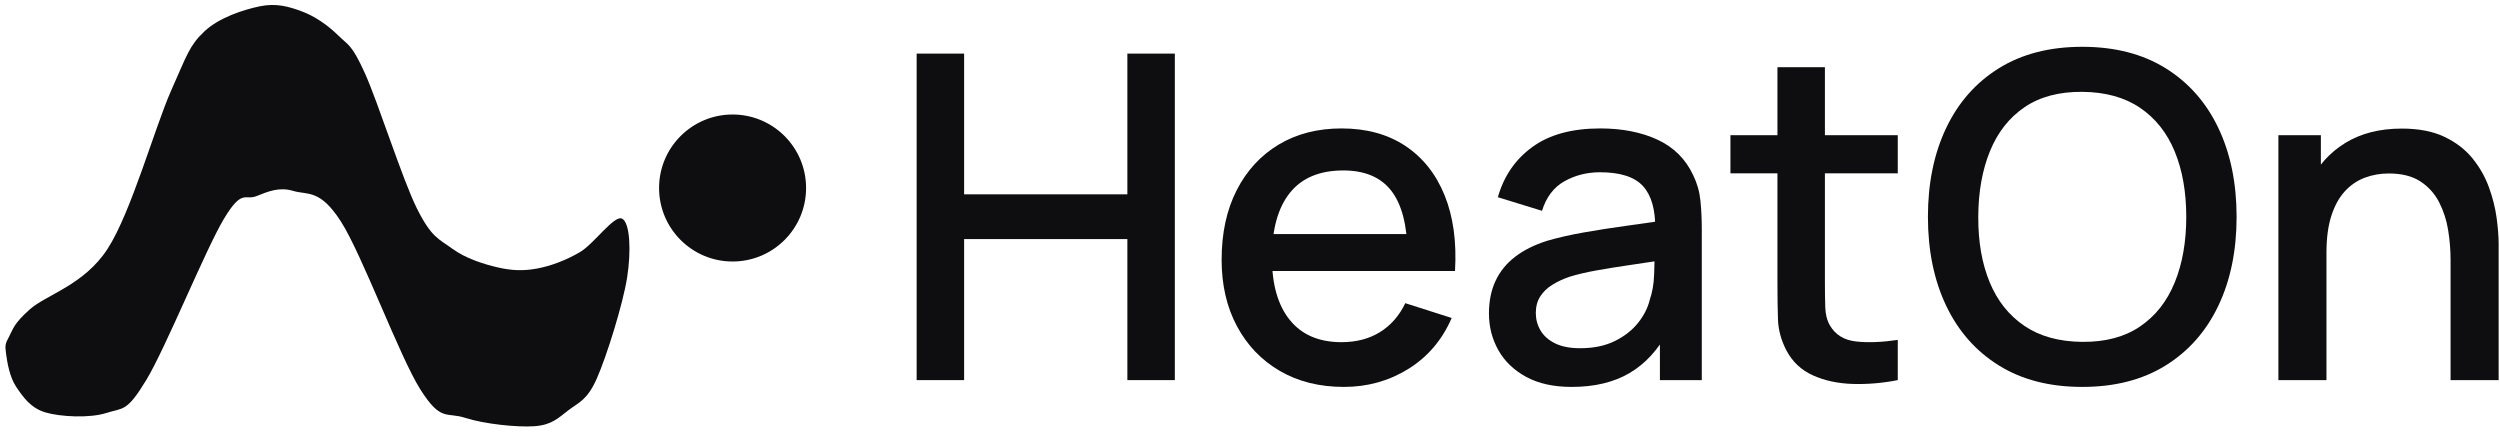
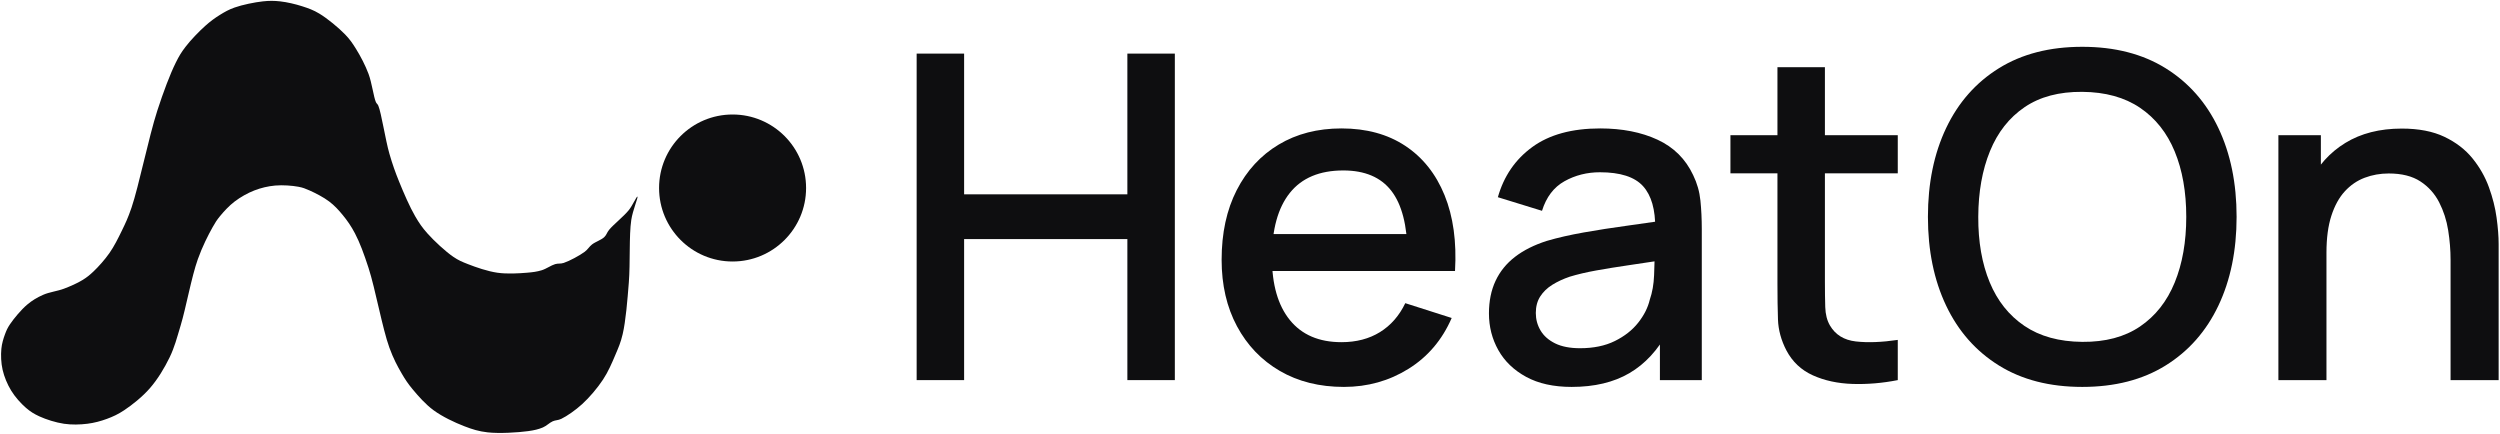
<svg xmlns="http://www.w3.org/2000/svg" width="11025.68" height="1912.8" viewBox="0 0 11025.68 1912.8" role="img" aria-label="HeatOn logo deep">
  <g transform="translate(6 6) scale(5.4154) translate(-166 -174)">
-     <path d="M 169.8,460.8 C 170.733,467.633 172.633,479.8 178,487.8 C 183.367,495.8 189.733,505.233 202,508.8 C 214.267,512.367 237.933,513.6 251.6,509.2 C 265.267,504.8 268.067,508.733 284,482.4 C 299.933,456.067 332.233,376.167 347.2,351.2 C 362.167,326.233 364.367,336.4 373.8,332.6 C 383.233,328.8 392.333,324.933 403.8,328.4 C 415.267,331.867 425.367,326.467 442.6,353.4 C 459.833,380.333 490.333,463.367 507.2,490 C 524.067,516.633 528.3,508.2 543.8,513.2 C 559.3,518.2 586.2,521.033 600.2,520 C 614.2,518.967 619.333,513.5 627.8,507 C 636.267,500.5 643.033,499 651,481 C 658.967,463 672.167,420.667 675.6,399 C 679.033,377.333 678,354.467 671.6,351 C 665.2,347.533 648.767,371.433 637.2,378.2 C 625.633,384.967 613.4,389.533 602.2,391.6 C 591,393.667 581.5,393.3 570,390.6 C 558.5,387.9 544.133,383.4 533.2,375.4 C 522.267,367.4 516.267,366.433 504.4,342.6 C 492.533,318.767 472.667,255.867 462,232.4 C 451.333,208.933 448.933,210.167 440.4,201.8 C 431.867,193.433 421.433,186.167 410.8,182.2 C 400.167,178.233 389.867,175.267 376.6,178 C 363.333,180.733 343.267,187.133 331.2,198.6 C 319.133,210.067 317.3,217.333 304.2,246.8 C 291.1,276.267 271.767,345.733 252.6,375.4 C 233.433,405.067 202.567,412.9 189.2,424.8 C 175.833,436.7 175.633,440.8 172.4,446.8 C 169.167,452.8 168.867,453.967 169.8,460.8 Z" fill="#0E0E10" fill-rule="evenodd" />
+     <path d="M 166,457 C 165.52,462.141 165.729,468.438 167,474 C 168.321,479.779 170.837,485.836 174,491 C 177.168,496.171 181.804,501.361 186,505 C 189.528,508.06 192.626,509.999 197,512 C 202.535,514.532 210.347,517.024 217,518 C 223.346,518.931 229.982,518.741 236,518 C 241.607,517.31 246.942,515.871 252,514 C 256.928,512.177 261.076,510.269 266,507 C 272.545,502.654 280.909,496.004 287,489 C 293.309,481.744 298.796,472.674 303,464 C 307.047,455.649 308.886,448.306 312,438 C 316.435,423.325 320.8,398.561 326,384 C 329.726,373.568 334.462,364.322 338,358 C 340.175,354.114 341.47,352.086 344,349 C 347.169,345.135 351.447,340.453 356,337 C 360.735,333.409 366.425,330.173 372,328 C 377.437,325.88 383.137,324.525 389,324 C 395.12,323.452 402.889,324.032 408,325 C 411.609,325.683 413.651,326.516 417,328 C 421.658,330.064 428.37,333.488 433,337 C 437.262,340.233 440.608,343.862 444,348 C 447.652,352.454 450.883,357.029 454,363 C 458.027,370.713 461.283,379.596 465,391 C 470.555,408.042 476.334,440.484 482,456 C 485.334,465.129 488.499,470.956 492,477 C 494.886,481.983 497.286,485.549 501,490 C 505.58,495.488 511.358,502.132 518,507 C 525.191,512.27 535.075,516.94 543,520 C 549.618,522.555 554.729,524.171 562,525 C 571.425,526.074 586.77,525.14 595,524 C 600.038,523.302 603.505,522.485 607,521 C 610.052,519.703 612.339,517.183 615,516 C 617.338,514.96 619.288,515.298 622,514 C 626.585,511.805 633.626,506.912 639,502 C 645.036,496.483 651.402,488.956 656,482 C 660.244,475.58 663.249,468.479 666,462 C 668.47,456.182 670.36,452.039 672,445 C 674.512,434.219 675.838,417.703 677,403 C 678.276,386.849 677.087,364.808 679,352 C 680.187,344.053 684.83,333.363 684,333 C 683.324,332.704 680.073,340.169 677,344 C 672.951,349.047 664.434,355.811 661,360 C 659.061,362.365 658.9,364.188 657,366 C 654.583,368.304 649.8,369.814 647,372 C 644.612,373.865 643.704,376.003 641,378 C 636.929,381.007 628.535,385.525 624,387 C 621.251,387.894 619.538,387.259 617,388 C 613.683,388.969 609.826,391.834 606,393 C 602.161,394.17 598.705,394.611 594,395 C 587.391,395.547 577.92,396.131 570,395 C 561.917,393.845 552.534,390.562 546,388 C 541.213,386.123 538.333,384.962 534,382 C 527.704,377.697 518.47,369.139 513,363 C 508.737,358.215 506.291,354.65 503,349 C 498.591,341.431 493.628,329.962 490,321 C 486.777,313.04 484.524,306.75 482,298 C 478.765,286.781 475.401,264.564 473,259 C 472.279,257.33 471.698,257.557 471,256 C 469.207,252.003 467.729,240.264 465,233 C 462.353,225.955 458.514,218.686 455,213 C 452.122,208.343 449.946,205.095 446,201 C 440.704,195.504 431.552,187.952 425,184 C 420.081,181.033 416.041,179.625 411,178 C 405.453,176.212 398.656,174.621 393,174 C 388.072,173.459 384.209,173.44 379,174 C 372.246,174.726 362.317,176.774 356,179 C 351.231,180.681 347.894,182.593 344,185 C 339.882,187.545 336.122,190.314 332,194 C 326.857,198.599 320.208,205.504 316,211 C 312.598,215.445 310.8,218.339 308,224 C 303.366,233.366 298.002,247.571 293,263 C 286.004,284.581 277.875,324.801 272,342 C 269.05,350.637 267.001,354.832 264,361 C 261.001,367.165 257.878,373.458 254,379 C 250.192,384.441 245.12,390.093 241,394 C 237.877,396.961 235.521,398.847 232,401 C 227.757,403.595 222.234,406.022 217,408 C 211.584,410.047 205.149,410.708 200,413 C 195.221,415.128 191.159,417.484 187,421 C 182.091,425.15 176.083,432.408 173,437 C 171,439.978 170.111,441.996 169,445 C 167.693,448.533 166.409,452.618 166,457 Z" fill="#0E0E10" fill-rule="evenodd" />
    <path d="M 701.64,326 A 59.86,59.86 0 1 0 821.36,326 A 59.86,59.86 0 1 0 701.64,326 Z" fill="#0E0E10" fill-rule="evenodd" />
  </g>
  <g transform="translate(3902.677 1676.4)">
    <path d="M140.0 0V-1440H349.337V-819.335H1069.333V-1440.0H1278.67V0.0H1069.333V-621.998H349.337V0.0Z" fill="#0E0E10" />
    <path d="M2024.335 30.0Q1862.668 30.0 1741.501 -40.667Q1620.334 -111.333 1552.667 -237.667Q1485.0 -364 1485.0 -530.666Q1485.0 -707.666 1551.5 -837.666Q1618 -967.667 1736.834 -1038.833Q1855.668 -1110.0 2013.668 -1110.0Q2178.668 -1110.0 2294.668 -1033.333Q2410.668 -956.666 2468.168 -815.666Q2525.668 -674.666 2514.335 -481.332H2304.998V-557.334Q2302.998 -744.999 2233.499 -834.831Q2164 -924.664 2021.668 -924.664Q1865.002 -924.664 1786.003 -825.831Q1707.004 -726.999 1707.004 -540.0Q1707.004 -362.335 1786.003 -264.836Q1865.002 -167.337 2013.668 -167.337Q2111.667 -167.337 2183.332 -211.67Q2254.998 -256.002 2294.998 -339.335L2499.668 -274Q2437.002 -129.334 2309.002 -49.667Q2181.001 30.0 2024.335 30.0ZM1639.003 -481.332V-644.001H2409.666V-481.332Z" fill="#0E0E10" />
    <path d="M3028.666 30.0Q2909.333 30.0 2828 -14.333Q2746.667 -58.667 2705.333 -132.333Q2664.0 -206 2664.0 -294Q2664.0 -375.667 2693.166 -437.833Q2722.333 -500 2778.999 -543.667Q2835.665 -587.334 2919.332 -614.001Q2990.665 -635.001 3081.831 -651.167Q3172.997 -667.334 3273.331 -681.001Q3373.664 -694.668 3472.666 -709.335L3397.331 -666.667Q3398.998 -794.332 3343.498 -855.498Q3287.999 -916.663 3153.334 -916.663Q3068.002 -916.663 2997.169 -877.164Q2926.336 -837.665 2898.003 -746.666L2703.333 -806.667Q2742.667 -946 2855.167 -1028Q2967.667 -1110.0 3154.667 -1110.0Q3300 -1110.0 3407.334 -1060.334Q3514.668 -1010.667 3564.668 -904.001Q3590.668 -850.667 3596.668 -791.667Q3602.668 -732.667 3602.668 -665.333V0.0H3417.998V-246.665L3453.998 -215.331Q3386.998 -91.332 3283.332 -30.666Q3179.666 30.0 3028.666 30.0ZM3066.001 -140.669Q3155 -140.669 3219.166 -172.336Q3283.332 -204.002 3322.165 -253.168Q3360.998 -302.333 3373.331 -354.665Q3389.998 -402.665 3392.331 -462.998Q3394.665 -523.331 3394.665 -558.665L3462.665 -533.998Q3364.331 -518.998 3283.164 -507.165Q3201.998 -495.331 3136.666 -483.498Q3071.334 -471.665 3020.001 -455.998Q2977.002 -441.331 2943.335 -420.332Q2909.669 -399.332 2890.17 -368.999Q2870.67 -338.666 2870.67 -296Q2870.67 -254.001 2891.67 -218.668Q2912.67 -183.335 2955.836 -162.002Q2999.002 -140.669 3066.001 -140.669Z" fill="#0E0E10" />
    <path d="M4467.002 0.0Q4365.335 20 4267.334 16.833Q4169.333 13.667 4092.333 -21.167Q4015.332 -56 3975.666 -131.333Q3940.999 -198.334 3938.665 -267.501Q3936.332 -336.668 3936.332 -424.669V-1380.0H4145.669V-435.336Q4145.669 -370.003 4147.169 -322.002Q4148.669 -274.002 4167.669 -241.336Q4203.669 -179.336 4282.336 -170.503Q4361.002 -161.67 4467.002 -177.336ZM3729.0 -911.997V-1080H4467.002V-911.997Z" fill="#0E0E10" />
    <path d="M5280.668 30.0Q5065.001 30.0 4912.834 -64.667Q4760.667 -159.333 4680.334 -328.333Q4600.0 -497.333 4600.0 -720Q4600.0 -942.667 4680.334 -1111.667Q4760.667 -1280.667 4912.834 -1375.333Q5065.001 -1470.0 5280.668 -1470.0Q5496.334 -1470.0 5648.501 -1375.333Q5800.668 -1280.667 5881.002 -1111.667Q5961.335 -942.667 5961.335 -720.0Q5961.335 -497.333 5881.002 -328.333Q5800.668 -159.333 5648.501 -64.667Q5496.334 30.0 5280.668 30.0ZM5280.668 -168.67Q5433.667 -167.337 5535.499 -236.503Q5637.332 -305.669 5688.332 -430.335Q5739.331 -555.001 5739.331 -720.0Q5739.331 -884.999 5688.332 -1008.498Q5637.332 -1131.997 5535.499 -1200.997Q5433.667 -1269.996 5280.668 -1271.33Q5127.669 -1272.663 5026.169 -1203.664Q4924.67 -1134.664 4873.67 -1009.832Q4822.671 -884.999 4822.004 -720.0Q4821.337 -555.001 4872.337 -431.668Q4923.337 -308.336 5025.503 -239.17Q5127.669 -170.004 5280.668 -168.67Z" fill="#0E0E10" />
    <path d="M6904.999 0.0V-530.665Q6904.999 -593.997 6894.499 -660.497Q6883.999 -726.996 6854.667 -784.163Q6825.334 -841.329 6771.834 -876.33Q6718.335 -911.33 6632.334 -911.33Q6576.002 -911.33 6526.17 -892.497Q6476.337 -873.664 6438.67 -832.665Q6401.004 -791.665 6379.337 -724.999Q6357.671 -658.333 6357.671 -561.999L6227.669 -610.667Q6227.669 -757.666 6282.669 -870.166Q6337.669 -982.666 6440.835 -1046Q6544.002 -1109.333 6689.67 -1109.333Q6801.67 -1109.333 6877.837 -1073Q6954.004 -1036.666 7001.504 -978.166Q7049.004 -919.665 7074.004 -850.998Q7099.003 -782.331 7108.003 -716.165Q7117.003 -649.999 7117.003 -600V0.0ZM6145.667 0.0V-1080.0H6333.003V-767.997H6357.671V0.0Z" fill="#0E0E10" />
  </g>
</svg>
